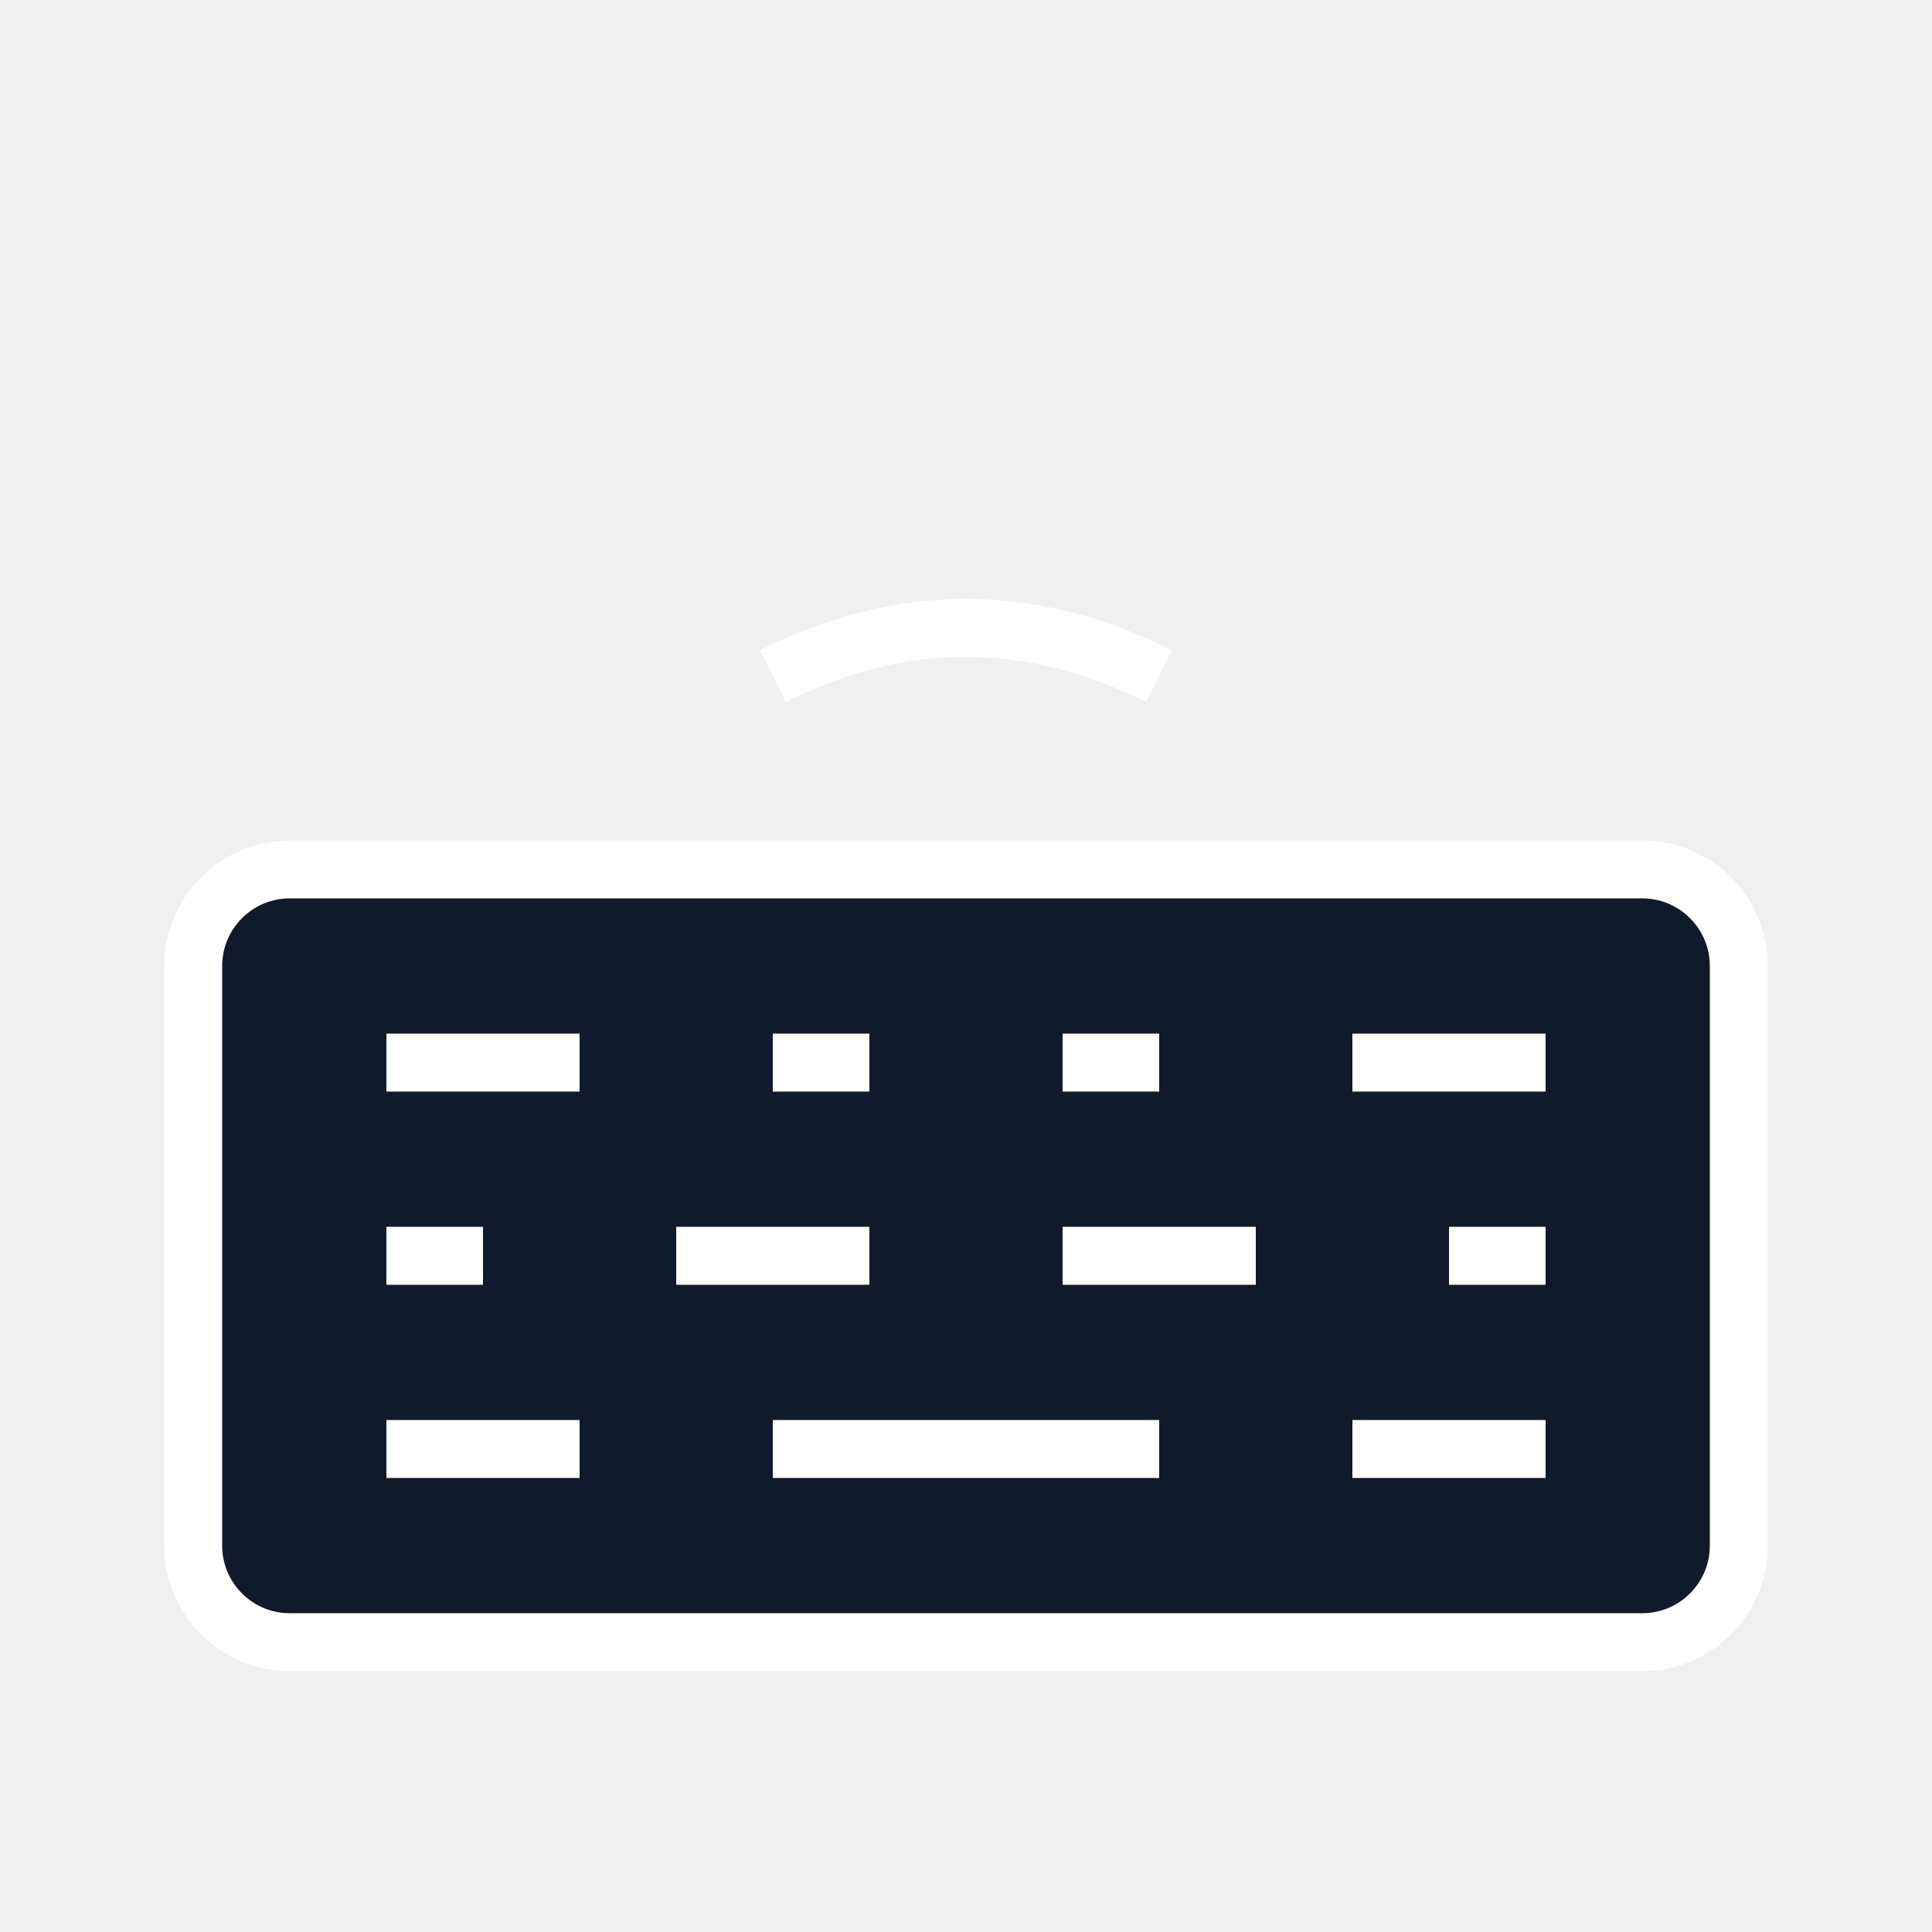
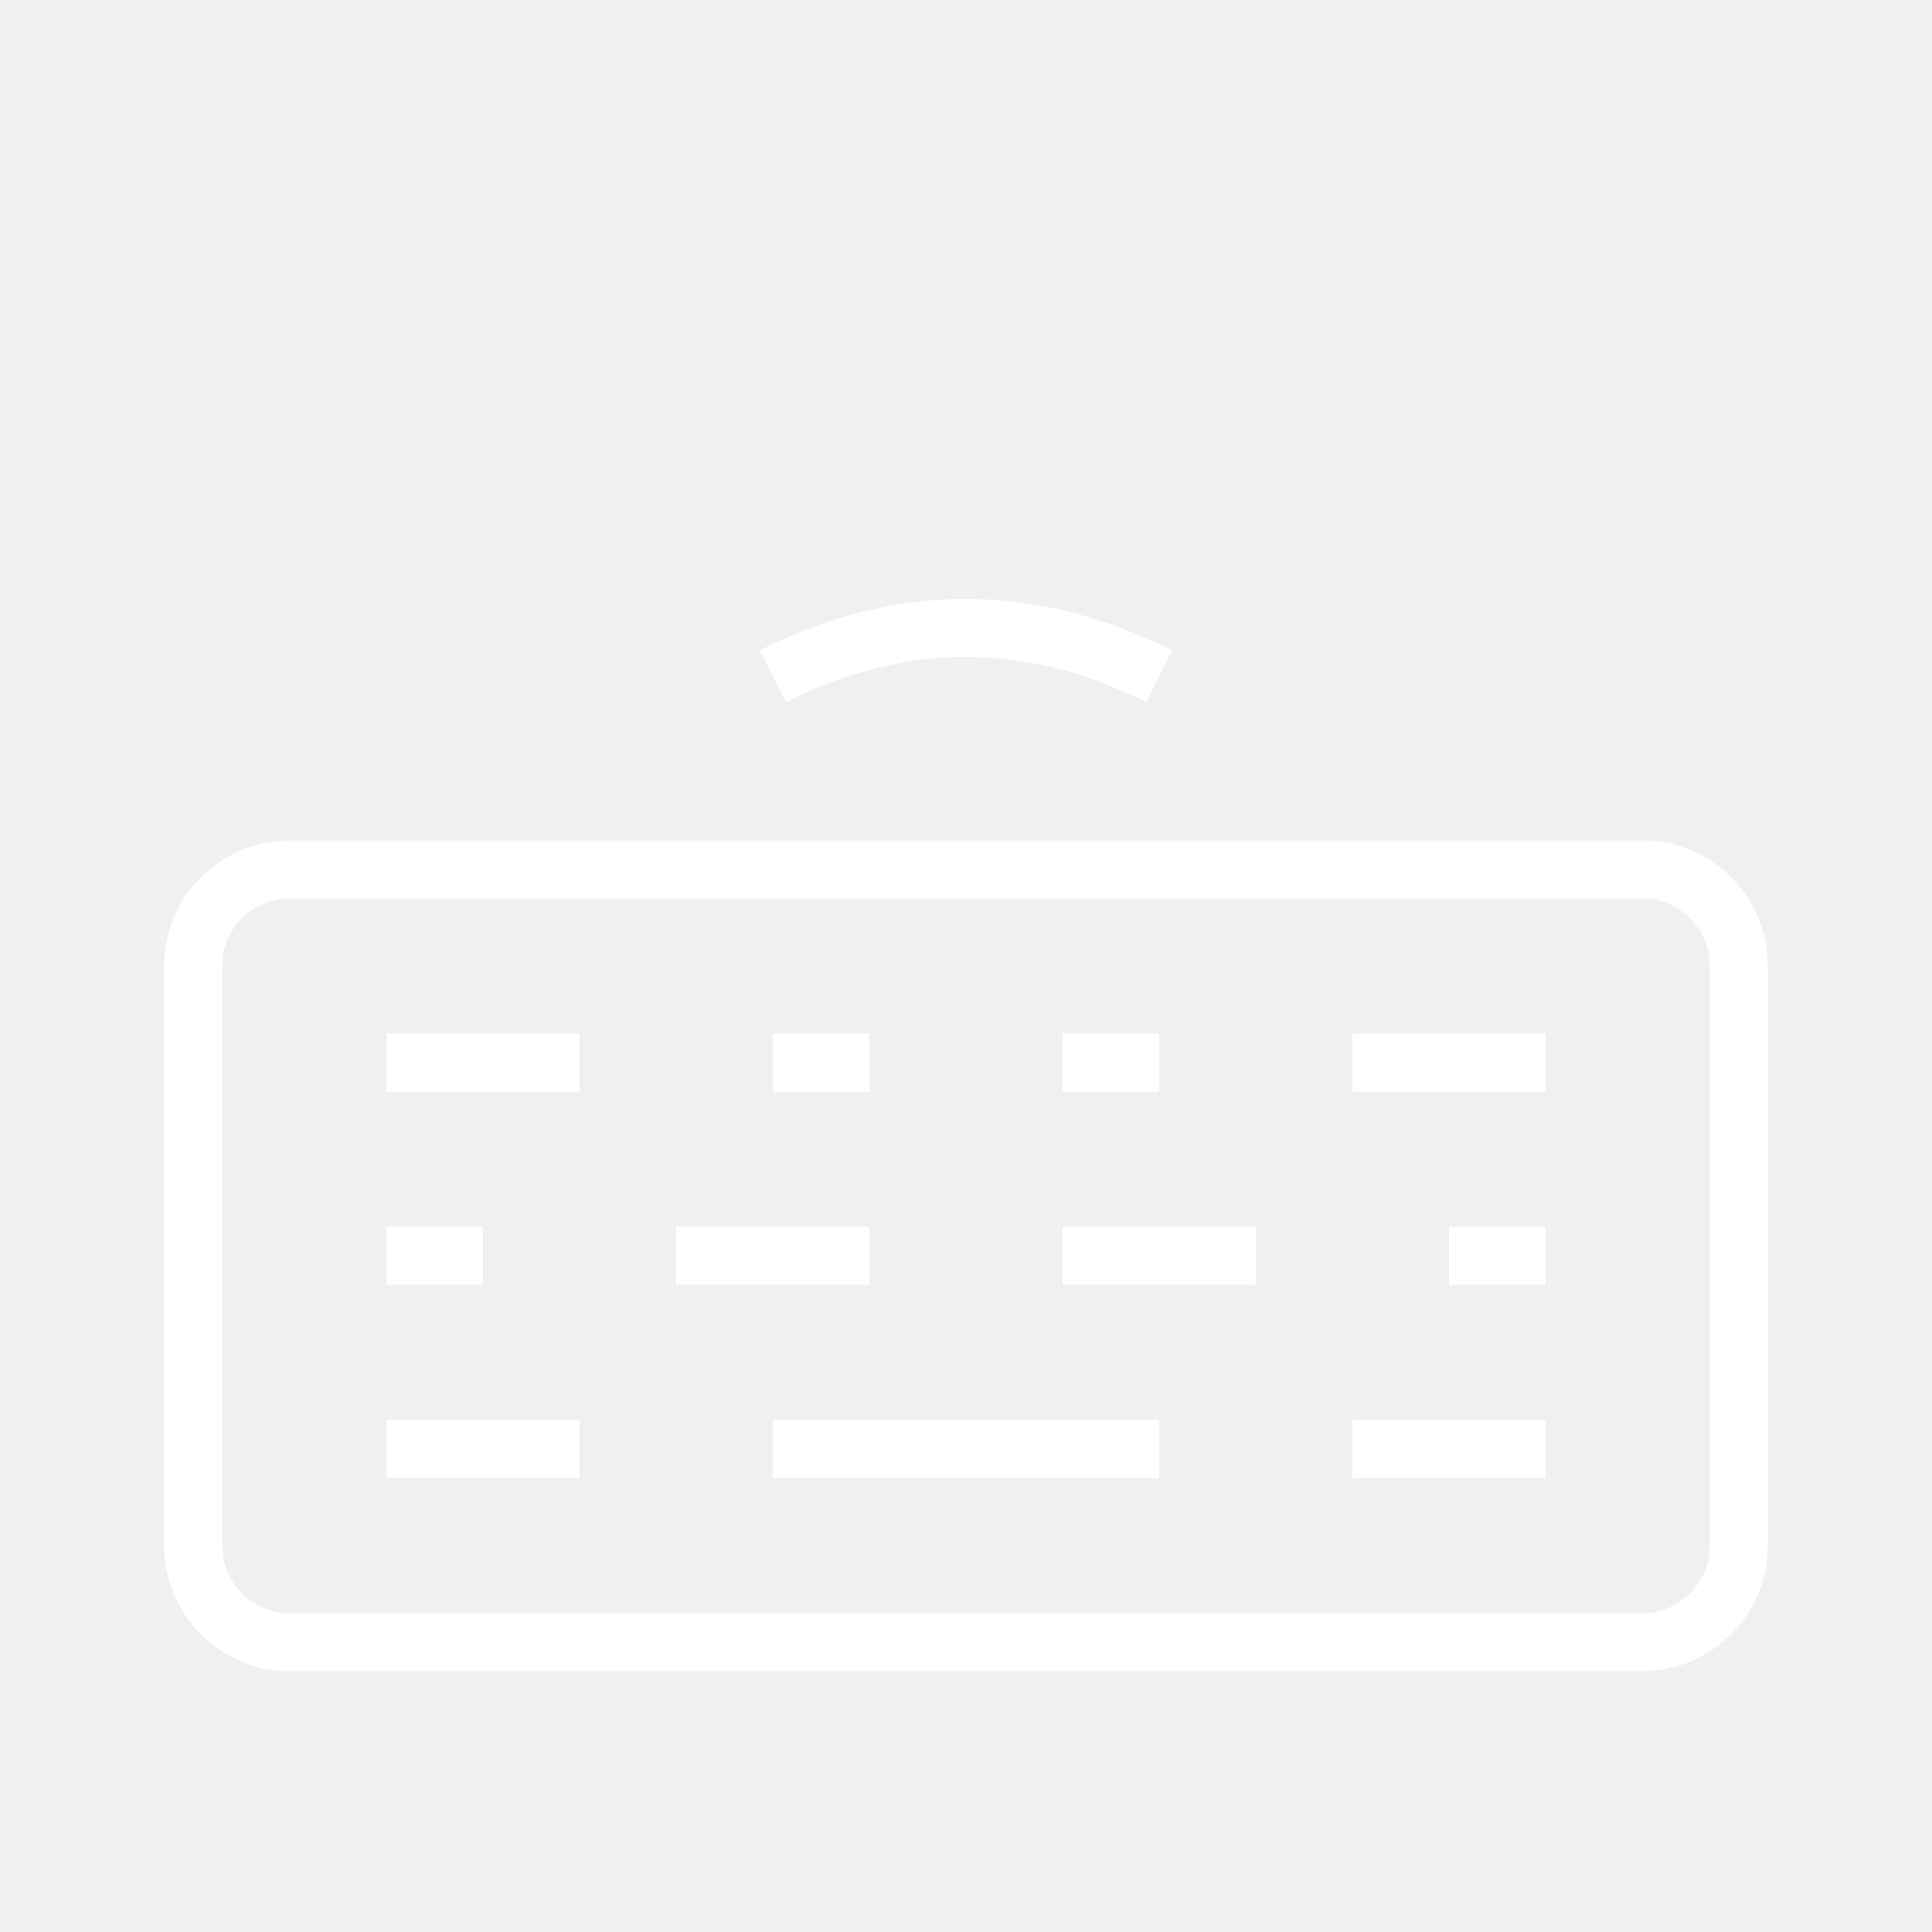
<svg xmlns="http://www.w3.org/2000/svg" version="1.1" width="100" height="100">
-   <rect x="10" y="45" width="80" height="40" rx="5" ry="5" stroke="white" stroke-width="3" fill="#0f1a2a" />
+   <rect x="10" y="45" width="80" height="40" rx="5" ry="5" stroke="white" stroke-width="3" fill="none" />
  <path d="M20 55 h10" stroke="white" stroke-width="3" />
  <path d="M40 55 h5" stroke="white" stroke-width="3" />
  <path d="M55 55 h5" stroke="white" stroke-width="3" />
  <path d="M70 55 h10" stroke="white" stroke-width="3" />
  <path d="M20 65 h5" stroke="white" stroke-width="3" />
  <path d="M35 65 h10" stroke="white" stroke-width="3" />
  <path d="M55 65 h10" stroke="white" stroke-width="3" />
  <path d="M75 65 h5" stroke="white" stroke-width="3" />
  <path d="M20 75 h10" stroke="white" stroke-width="3" />
  <path d="M40 75 h20" stroke="white" stroke-width="3" />
  <path d="M70 75 h10" stroke="white" stroke-width="3" />
  <path d="M40 35 Q50 30, 60 35" stroke="white" stroke-width="3" fill="none" />
</svg>
